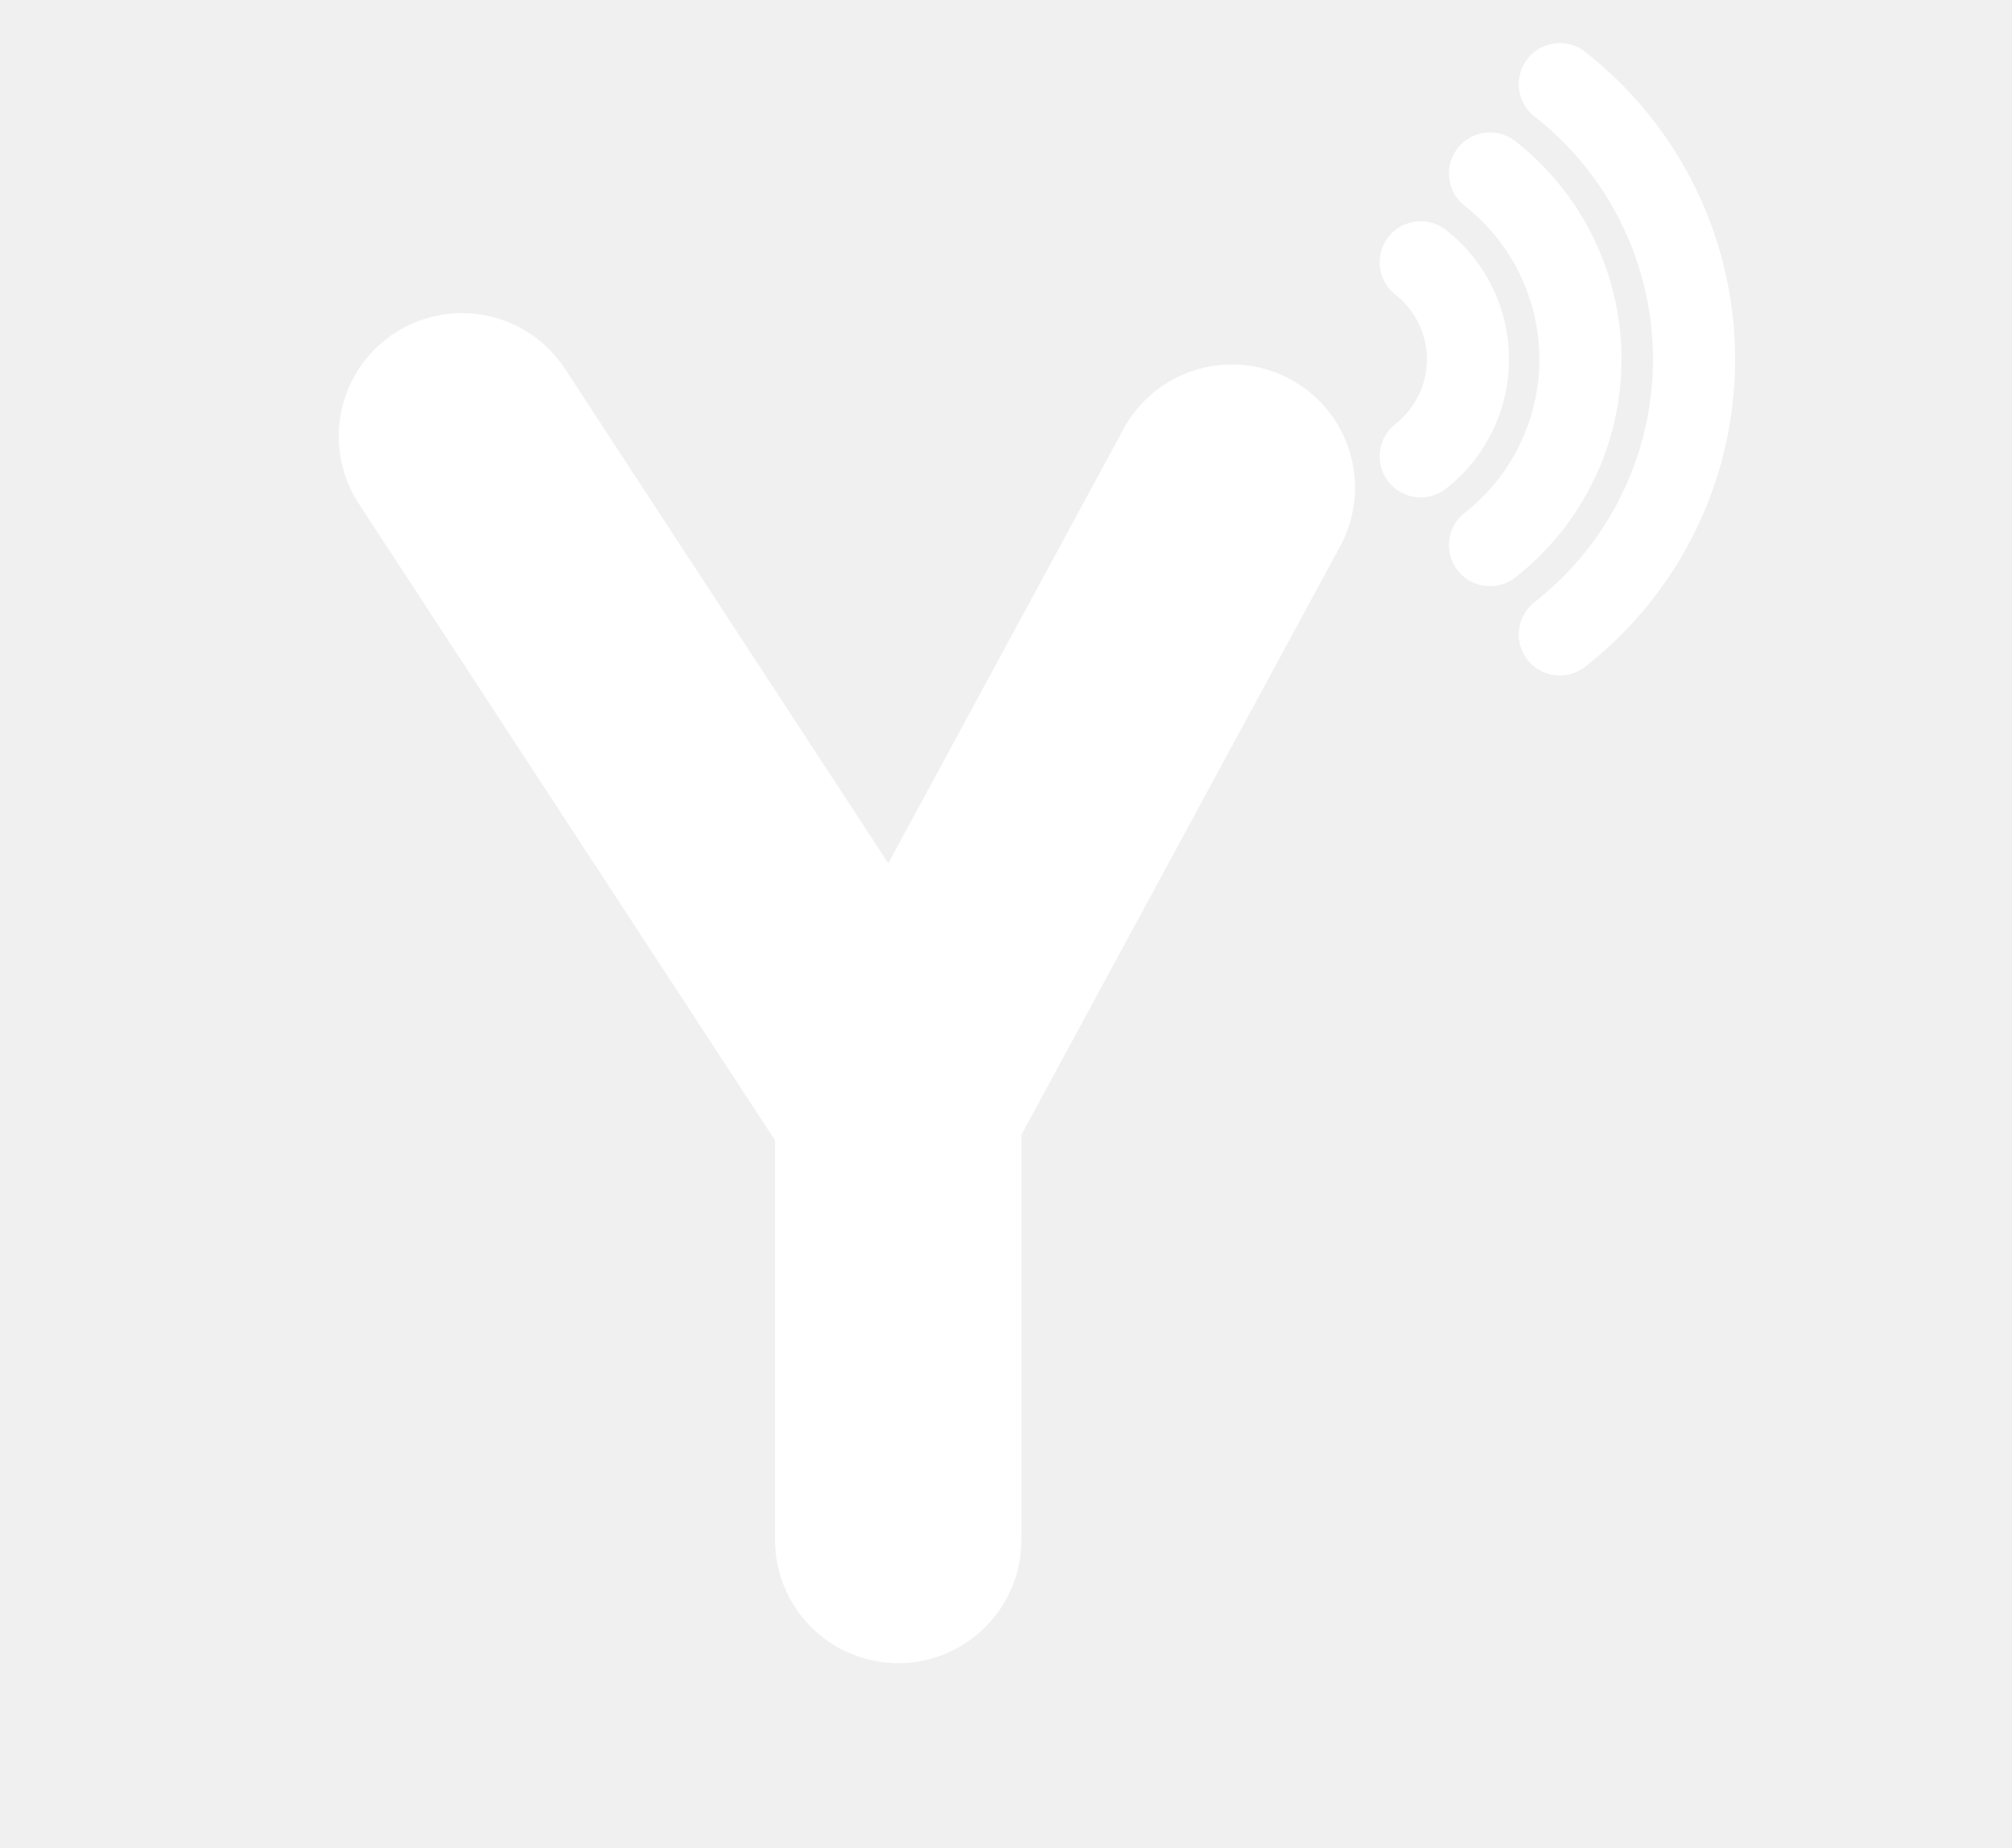
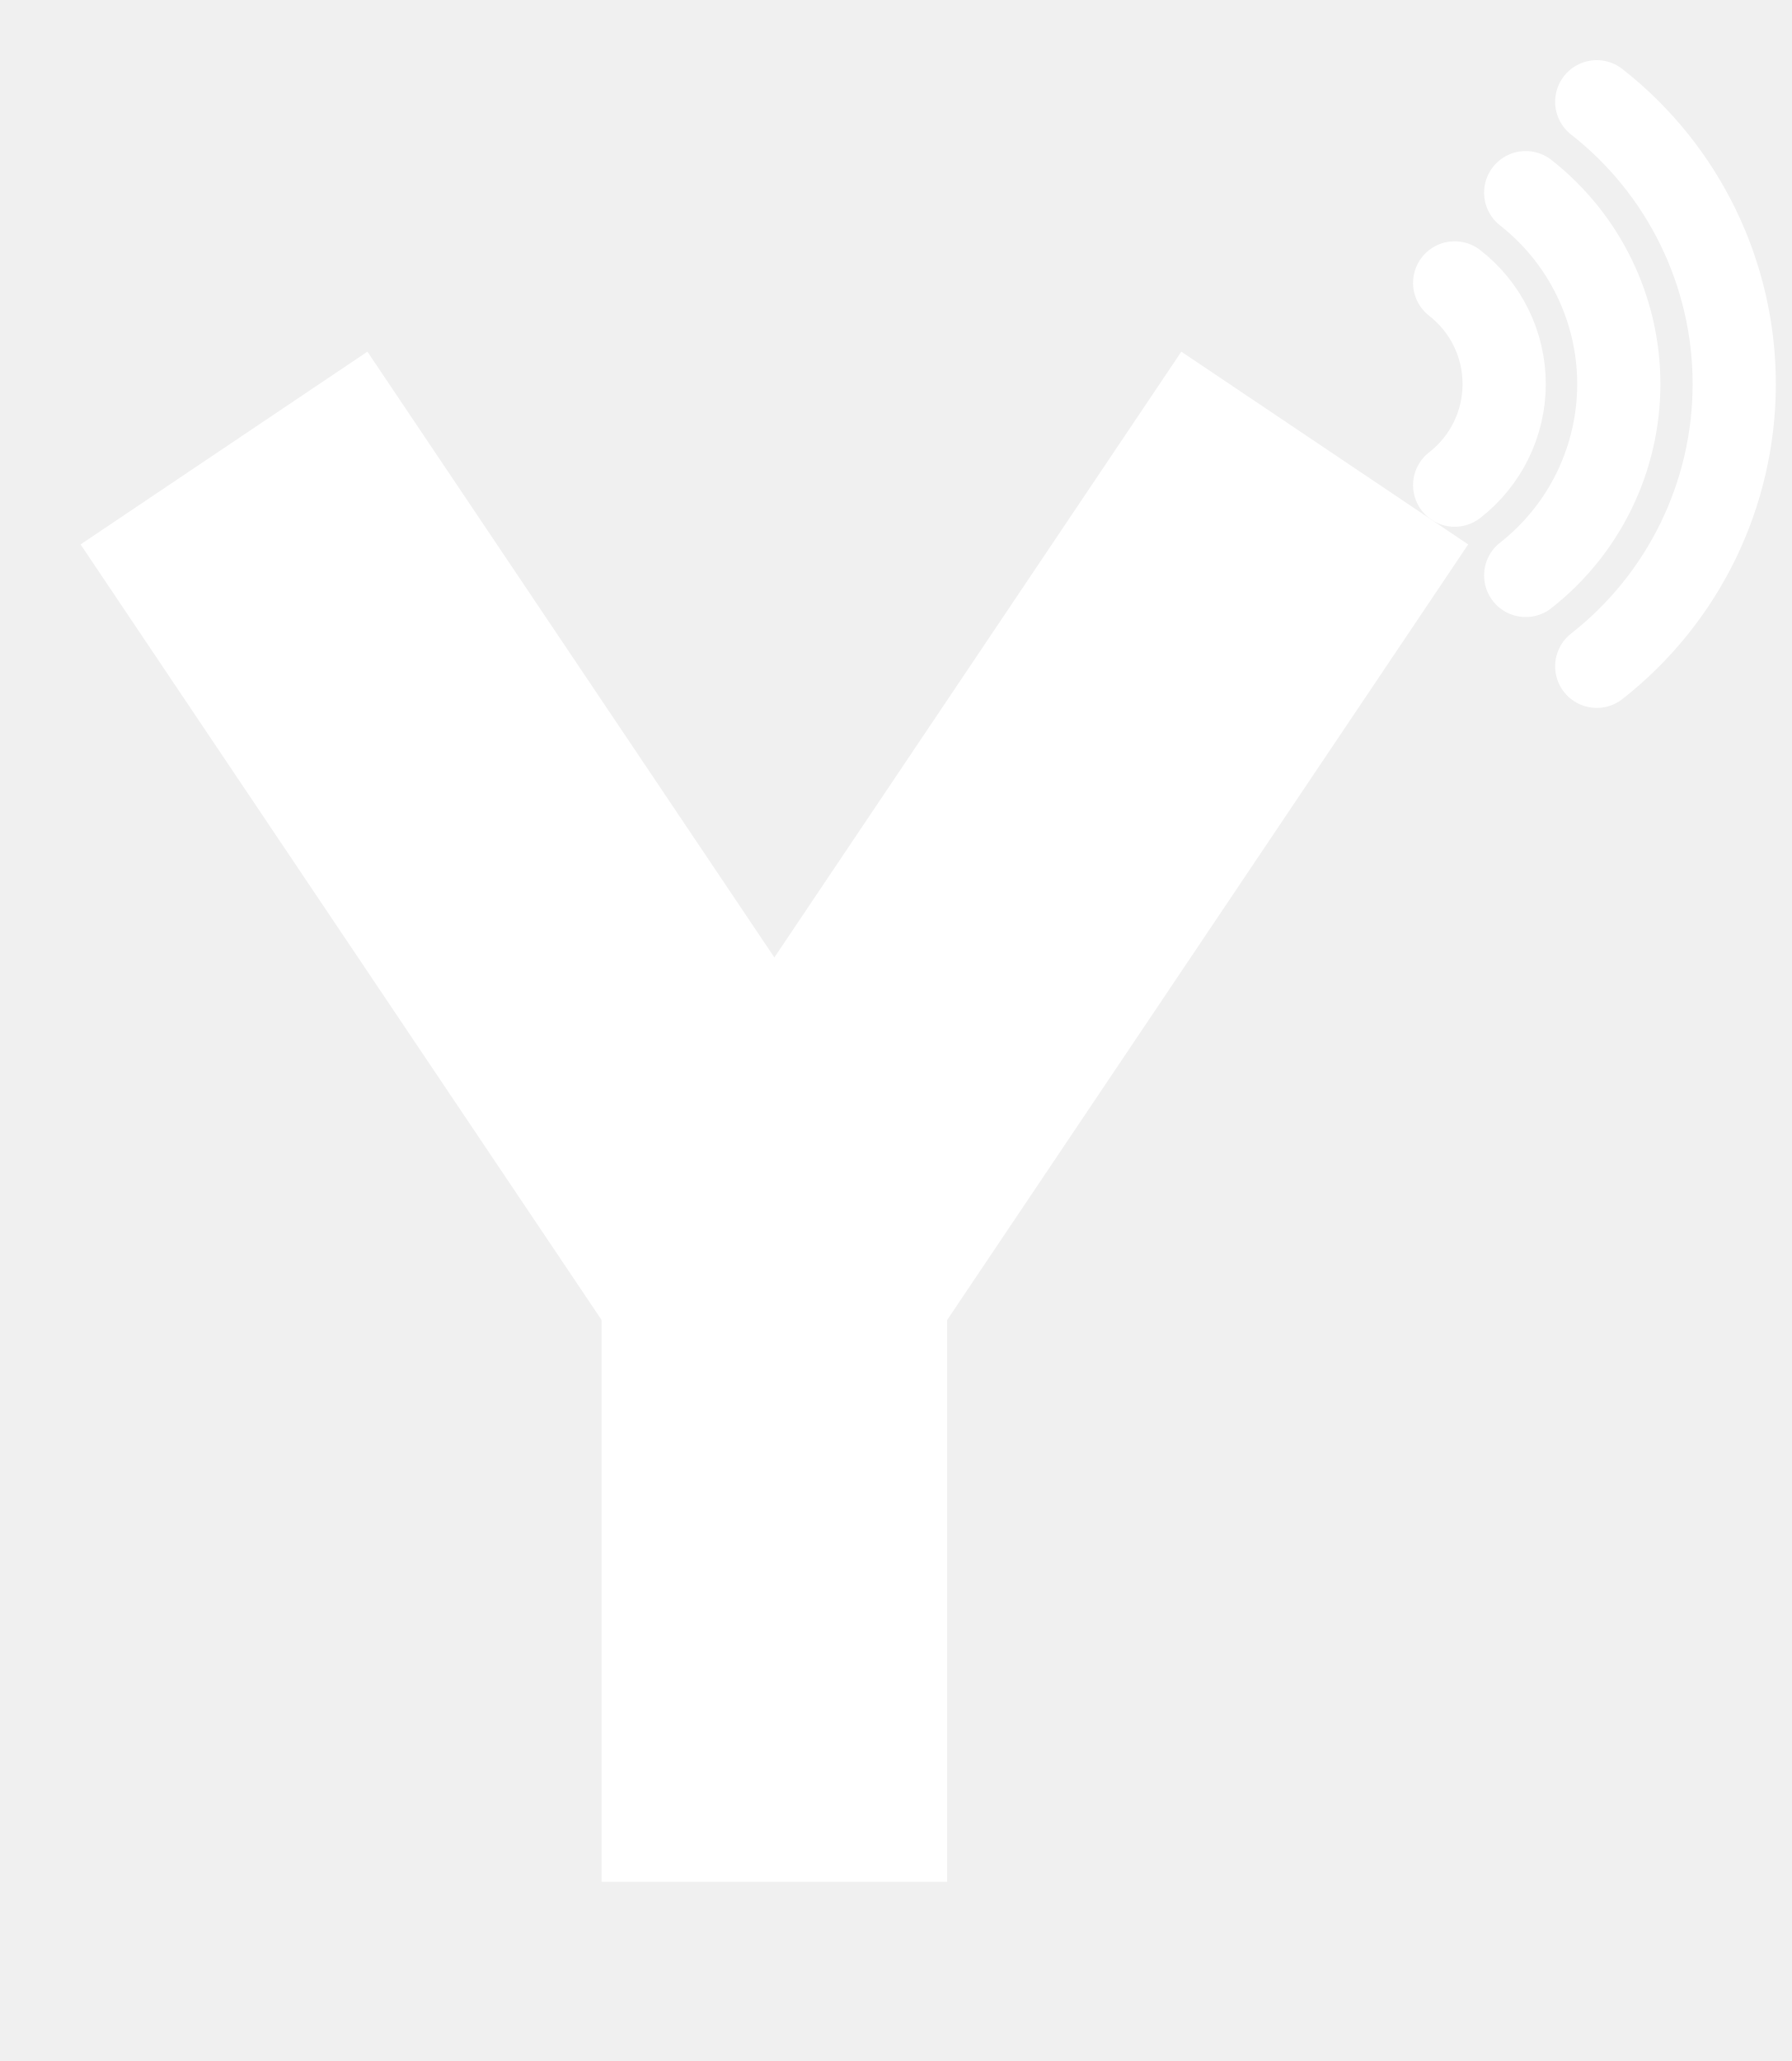
- <svg xmlns="http://www.w3.org/2000/svg" viewBox="60 80 392 360">
-   <g stroke="#ffffff" fill="none" stroke-linecap="round" stroke-linejoin="round">
-     <path d="M150 165 L235 295" stroke-width="48" />
-     <path d="M300 175 L235 295" stroke-width="48" />
-     <path d="M235 290 L235 380" stroke-width="48" />
+ <svg xmlns="http://www.w3.org/2000/svg" viewBox="115 90 280 322">
+   <g stroke="#ffffff" fill="none" stroke-width="54" stroke-linecap="butt" stroke-linejoin="miter">
+     <path d="M150 160 L236 288" />
+     <path d="M322 160 L236 288" />
+     <path d="M236 284 L236 384" />
  </g>
-   <path d="M336.8,131.1 A24,24 0 0 1 336.8,168.9" fill="none" stroke="#ffffff" stroke-width="16" stroke-linecap="round" />
-   <path d="M350.3,113.8 A46,46 0 0 1 350.3,186.2" fill="none" stroke="#ffffff" stroke-width="16" stroke-linecap="round" />
-   <path d="M363.9,96.4 A68,68 0 0 1 363.9,203.6" fill="none" stroke="#ffffff" stroke-width="16" stroke-linecap="round" />
+   <path d="M342.3,134.2 A20,20 0 0 1 342.3,165.8" fill="none" stroke="#ffffff" stroke-width="13" stroke-linecap="round" />
+   <path d="M353.4,120.1 A38,38 0 0 1 353.4,179.9" fill="none" stroke="#ffffff" stroke-width="13" stroke-linecap="round" />
+   <path d="M364.5,105.9 A56,56 0 0 1 364.5,194.1" fill="none" stroke="#ffffff" stroke-width="13" stroke-linecap="round" />
</svg>
